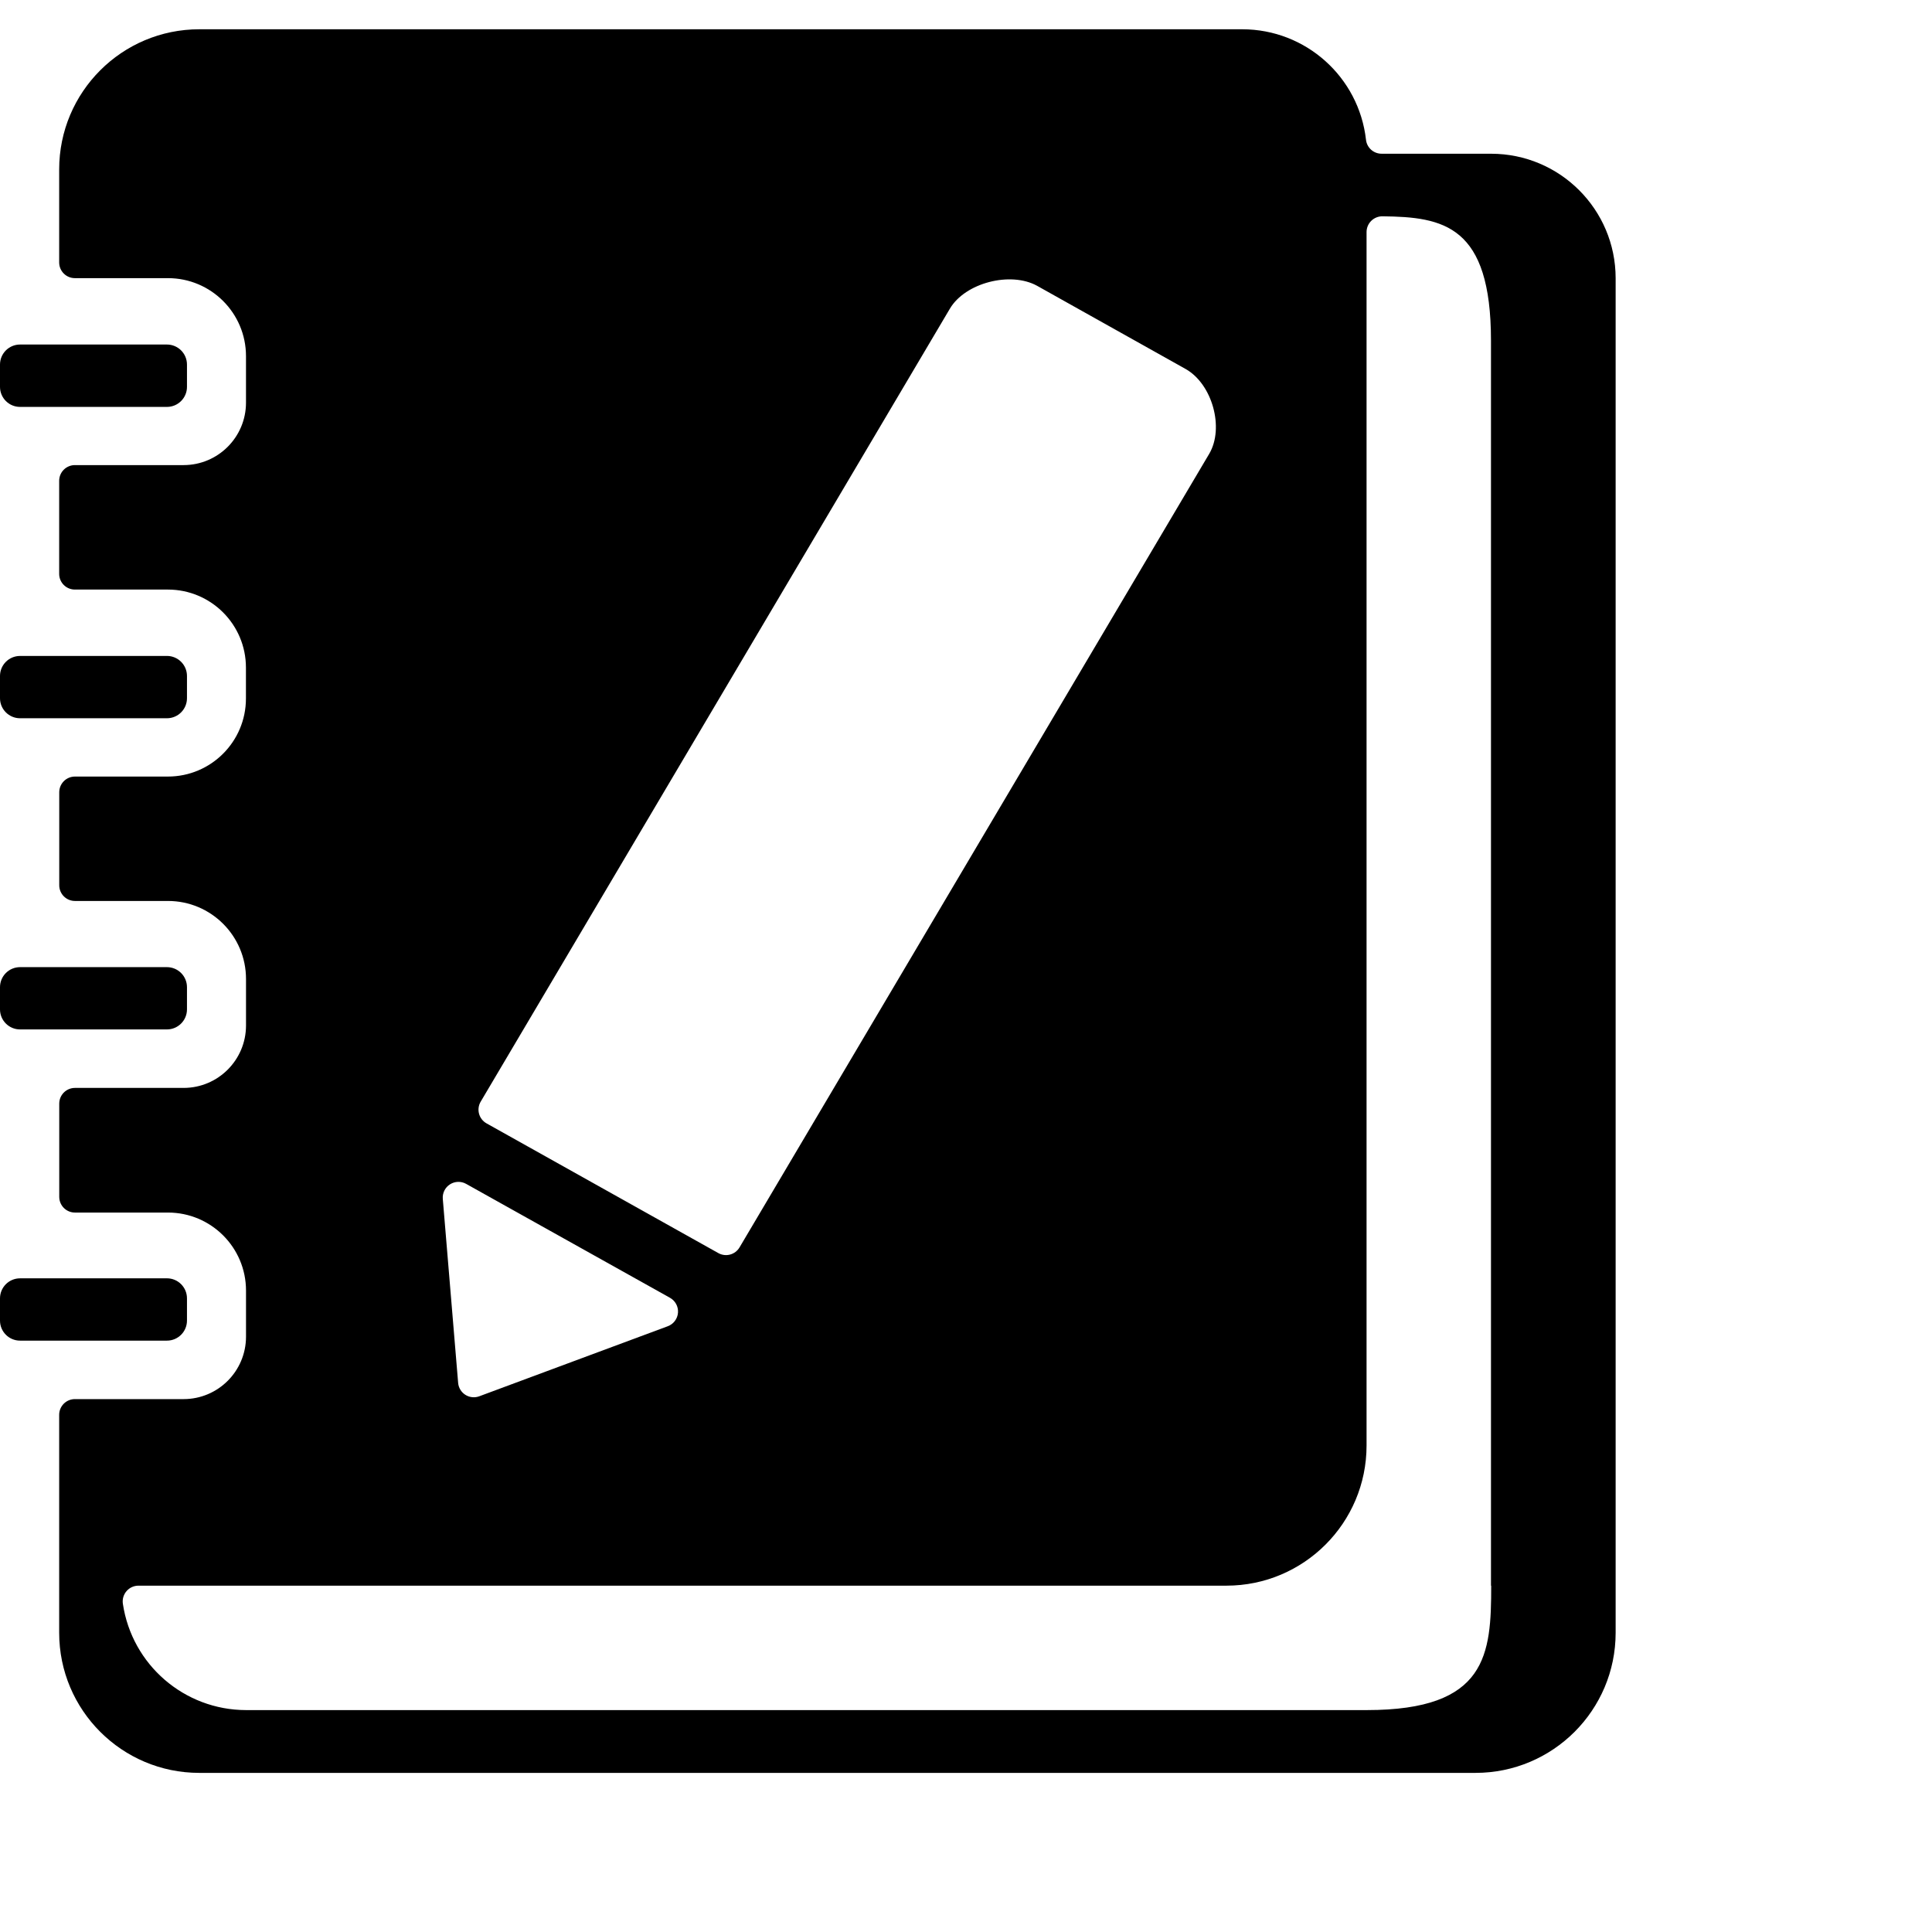
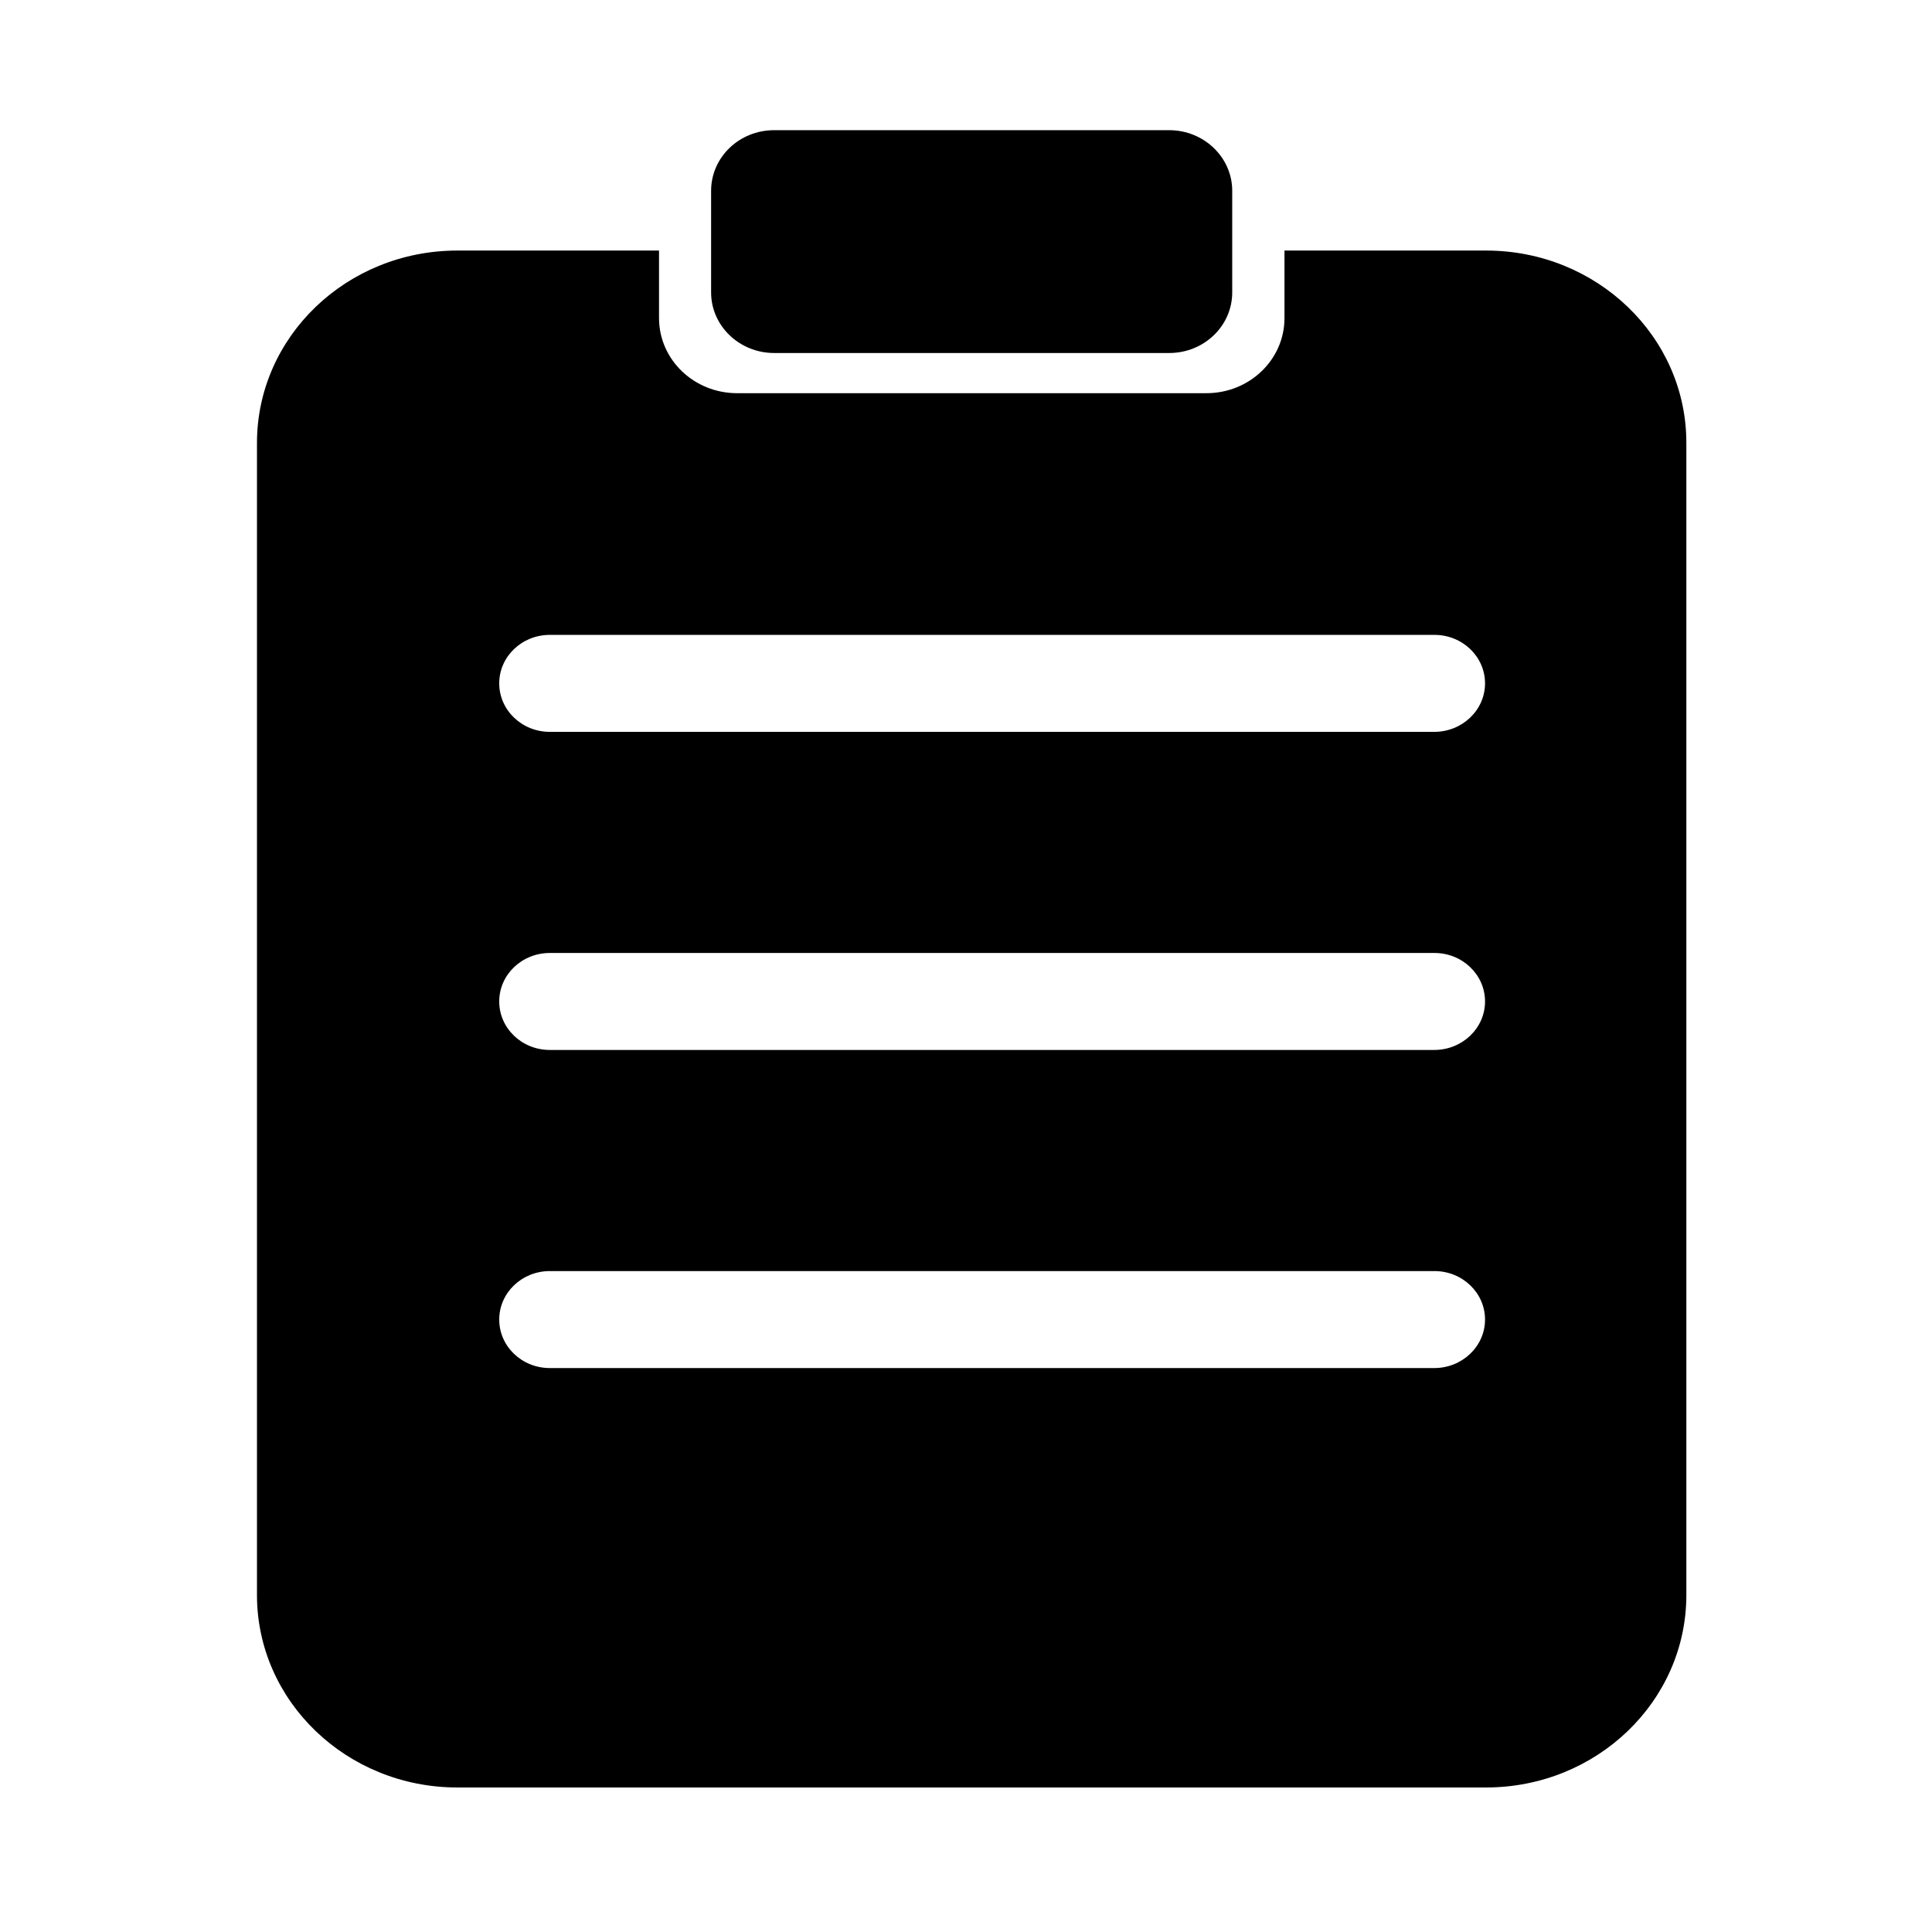
- <svg xmlns="http://www.w3.org/2000/svg" t="1700729267776" class="icon" viewBox="0 0 1056 1024" version="1.1" p-id="4041" width="200" height="200">
-   <path d="M10.956 512.624h80.286a10.956 10.956 0 0 1 10.956 10.977v12.151a10.956 10.956 0 0 1-10.956 10.914H10.956A10.956 10.956 0 0 1 0 535.709v-12.109a10.956 10.956 0 0 1 10.956-10.977z m0-340.309h80.286a10.956 10.956 0 0 1 10.956 10.956v12.182a10.956 10.956 0 0 1-10.956 10.956H10.956A10.956 10.956 0 0 1 0 195.453V183.27a10.956 10.956 0 0 1 10.956-10.956z m0 170.207h80.286a10.956 10.956 0 0 1 10.956 10.956v12.151a10.956 10.956 0 0 1-10.956 10.956H10.956A10.956 10.956 0 0 1 0 365.628v-12.14a10.956 10.956 0 0 1 10.956-10.956z m0 340.184h80.286a10.956 10.956 0 0 1 10.956 10.956v12.151a10.956 10.956 0 0 1-10.956 10.956H10.956A10.956 10.956 0 0 1 0 705.812v-12.14a10.956 10.956 0 0 1 10.956-10.956z m-10.956 0" p-id="4042" />
-   <path d="M815.065 68.02H755.16a8.555 8.555 0 0 1-8.523-7.58A68.083 68.083 0 0 0 679.036 0H108.981a76.606 76.606 0 0 0-76.638 76.617v50.826a8.586 8.586 0 0 0 8.586 8.586h50.837a42.659 42.659 0 0 1 42.691 42.649v25.476a34.136 34.136 0 0 1-34.062 34.062H40.971a8.586 8.586 0 0 0-8.628 8.607v50.837a8.586 8.586 0 0 0 8.586 8.586h50.837a42.659 42.659 0 0 1 42.659 42.659v16.89a42.659 42.659 0 0 1-42.659 42.659H40.971a8.586 8.586 0 0 0-8.586 8.586v50.826a8.586 8.586 0 0 0 8.586 8.586h50.837a42.659 42.659 0 0 1 42.659 42.659v25.455a34.136 34.136 0 0 1-34.062 34.073H40.971a8.586 8.586 0 0 0-8.586 8.586v50.952a8.586 8.586 0 0 0 8.586 8.586h50.837a42.659 42.659 0 0 1 42.659 42.659v25.245a34.136 34.136 0 0 1-34.062 34.062H40.971a8.586 8.586 0 0 0-8.628 8.66v119.035a76.606 76.606 0 0 0 76.606 76.606h697.529a76.606 76.606 0 0 0 76.606-76.606V136.04a68.072 68.072 0 0 0-68.02-68.009z m-295.868 84.689c8.387-14.174 33.119-20.496 47.639-12.507l81.24 45.5c14.531 8.219 21.209 32.165 12.864 46.339L404.23 665.784a8.586 8.586 0 0 1-11.585 3.145l-126.751-70.934a8.586 8.586 0 0 1-3.145-11.868zM365.01 708.894l-103.068 38.298a8.586 8.586 0 0 1-11.532-7.339l-8.387-100.562a8.586 8.586 0 0 1 12.748-8.209l111.424 62.264a8.586 8.586 0 0 1-1.185 15.548z m450.056 141.806c0 37.522-2.097 68.009-68.009 68.009H134.457a68.146 68.146 0 0 1-67.297-58.113 8.618 8.618 0 0 1 8.502-9.897h594.671a76.606 76.606 0 0 0 76.606-76.606V110.826a8.607 8.607 0 0 1 8.702-8.597c33.423 0.346 59.308 4.99 59.308 67.988v680.483z m0 0" p-id="4043" />
+ <svg xmlns="http://www.w3.org/2000/svg" t="1743043786470" class="icon" viewBox="0 0 1024 1024" version="1.1" p-id="36105" width="200" height="200">
+   <path d="M410.3 187.1h209.4c18.5 0 33.4-14.4 33.4-32.1v-53.9c0-17.7-15-32.1-33.4-32.1H410.3c-18.5 0-33.4 14.4-33.4 32.1V155c0 17.7 15 32.1 33.4 32.1z" p-id="36106" />
+   <path d="M787.7 132.8H680.8v35.8c0 22-18.5 39.8-41.4 39.8H390.7c-22.9 0-41.4-17.8-41.4-39.8v-35.8H242.4c-58.7 0-106.2 45.7-106.2 102v610.6c0 56.3 47.6 102 106.2 102h545.2c58.7 0 106.2-45.7 106.2-102V234.8c0.1-56.3-47.5-102-106.1-102z m-27.5 592.3H291.4c-14.8 0-26.8-11.5-26.8-25.7s12-25.7 26.8-25.7h468.9c14.8 0 26.8 11.5 26.8 25.7s-12.1 25.7-26.9 25.7z m0-168.6H291.4c-14.8 0-26.8-11.5-26.8-25.7s12-25.7 26.8-25.7h468.9c14.8 0 26.8 11.5 26.8 25.7s-12.1 25.7-26.9 25.7z m0-168.6H291.4c-14.8 0-26.8-11.5-26.8-25.7s12-25.7 26.8-25.7h468.9c14.8 0 26.8 11.5 26.8 25.7s-12.1 25.7-26.9 25.7z" p-id="36107" />
</svg>
